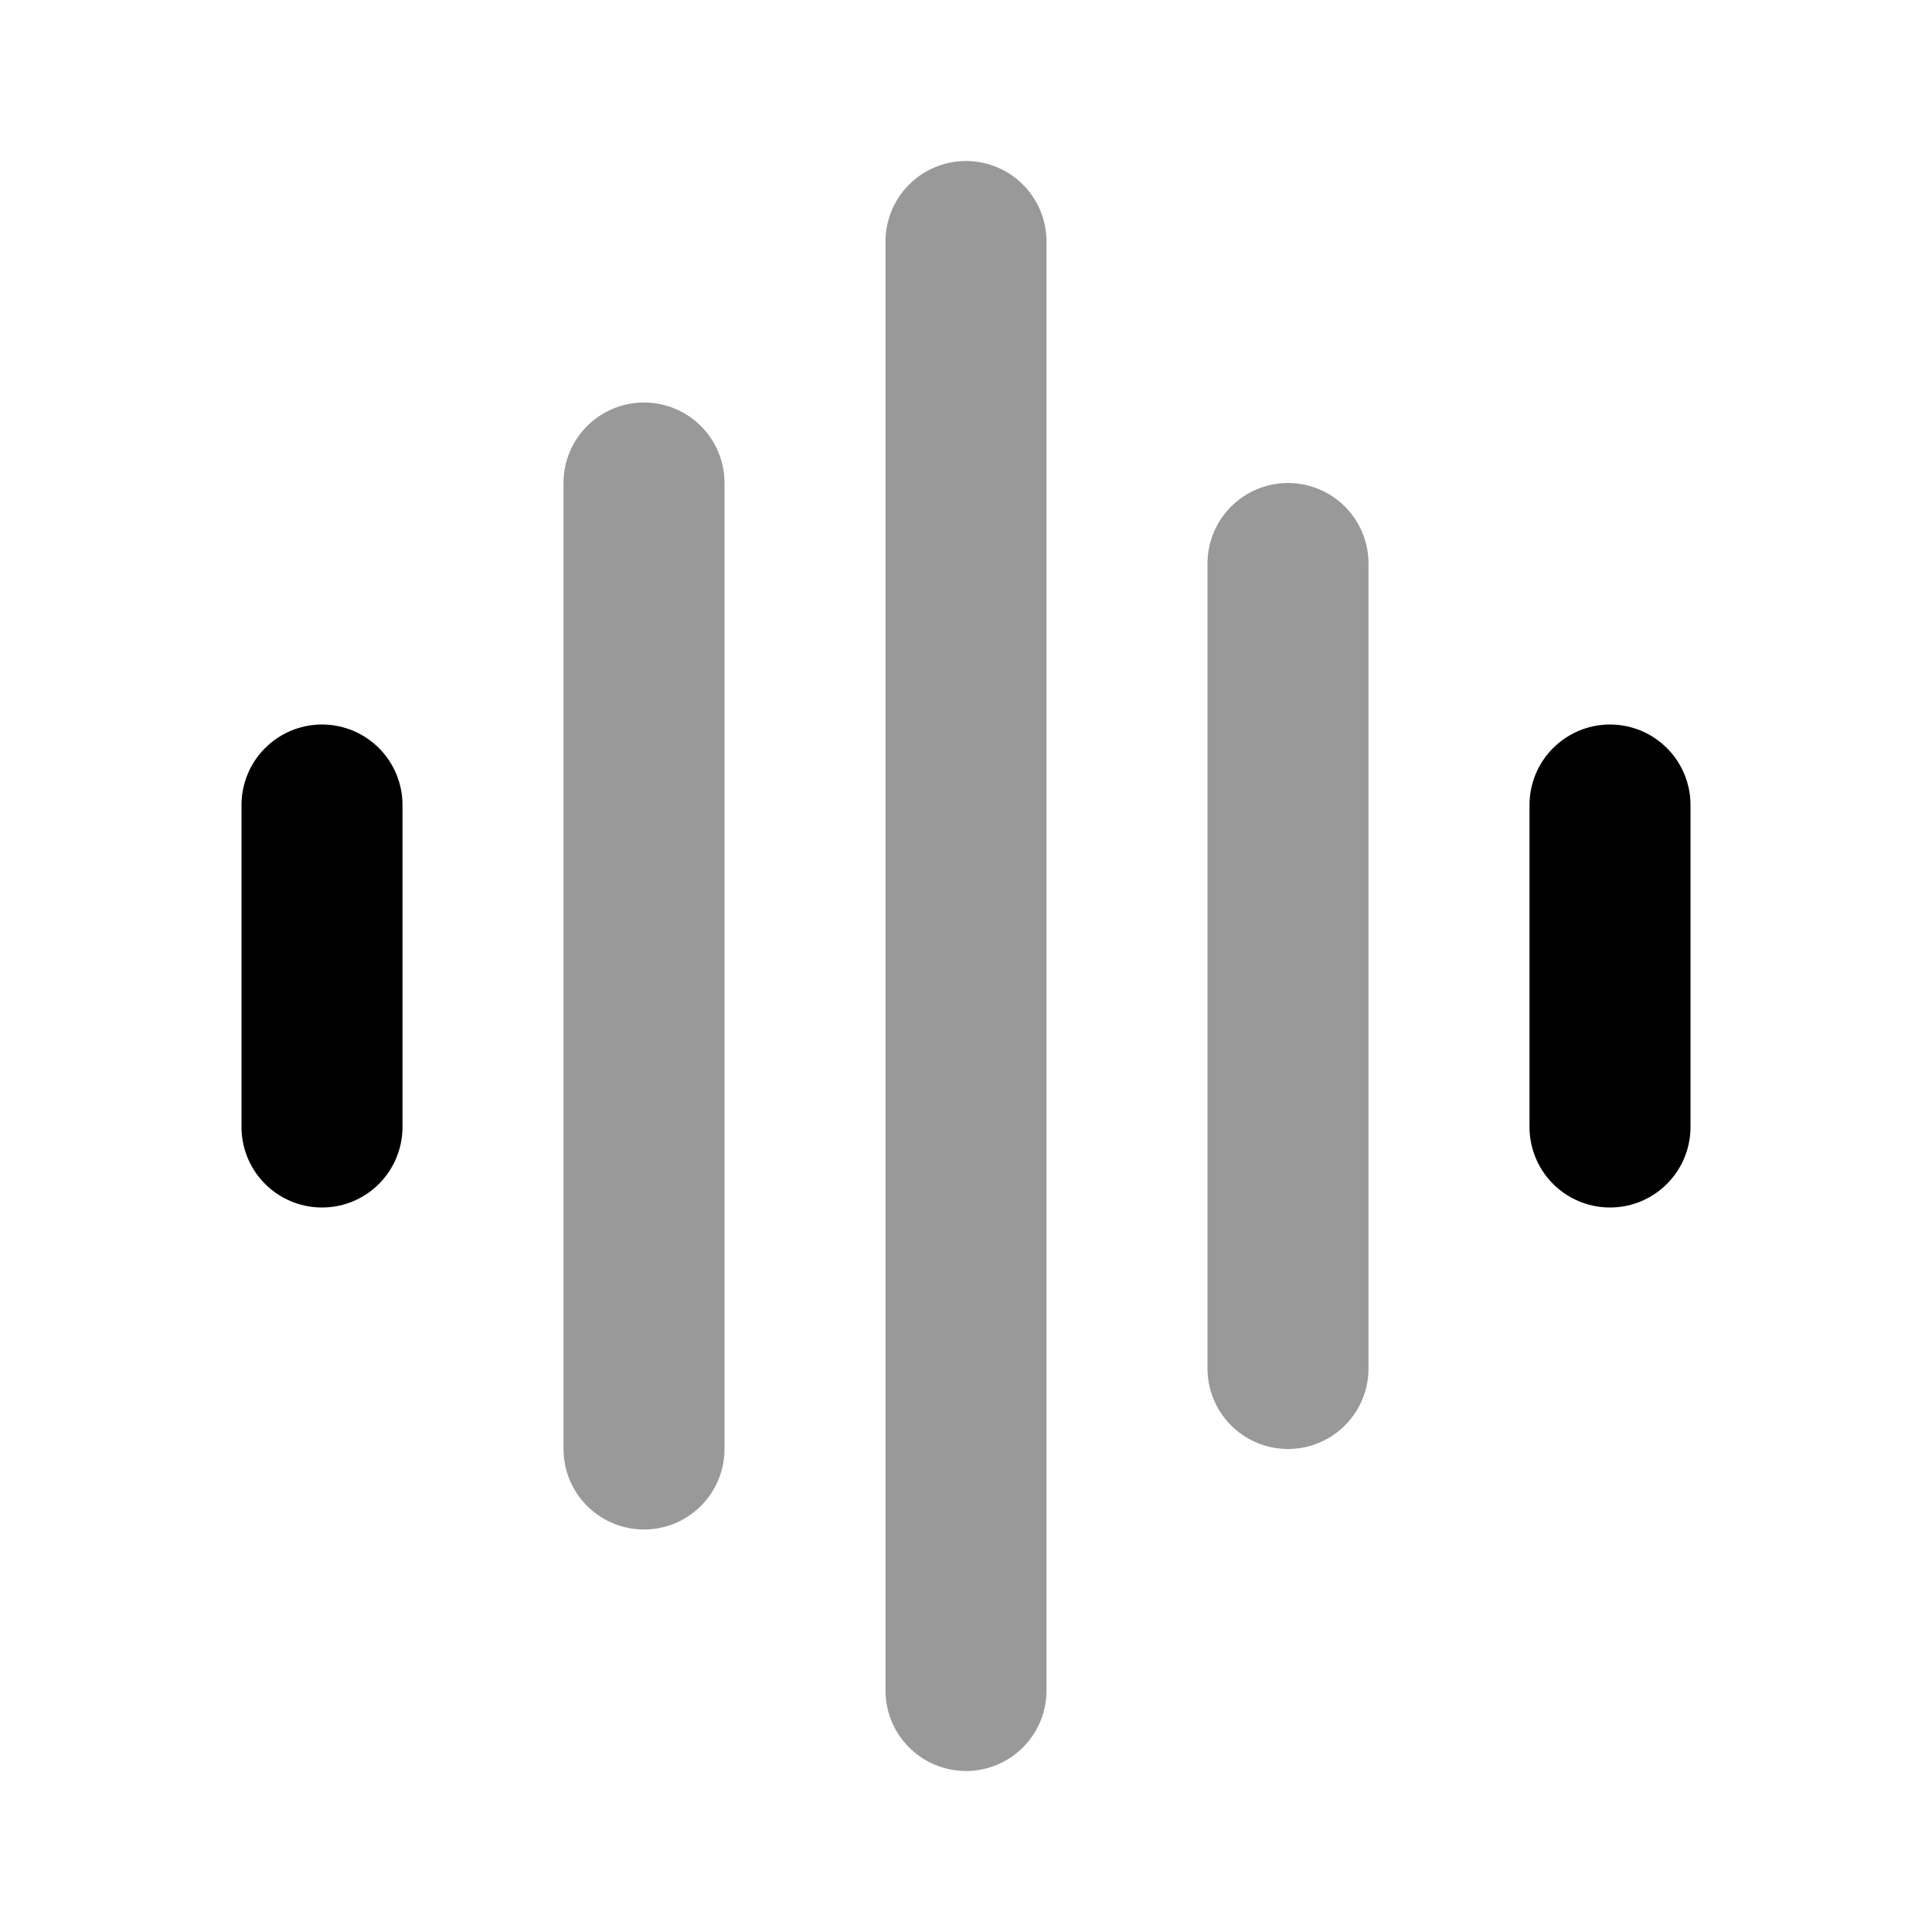
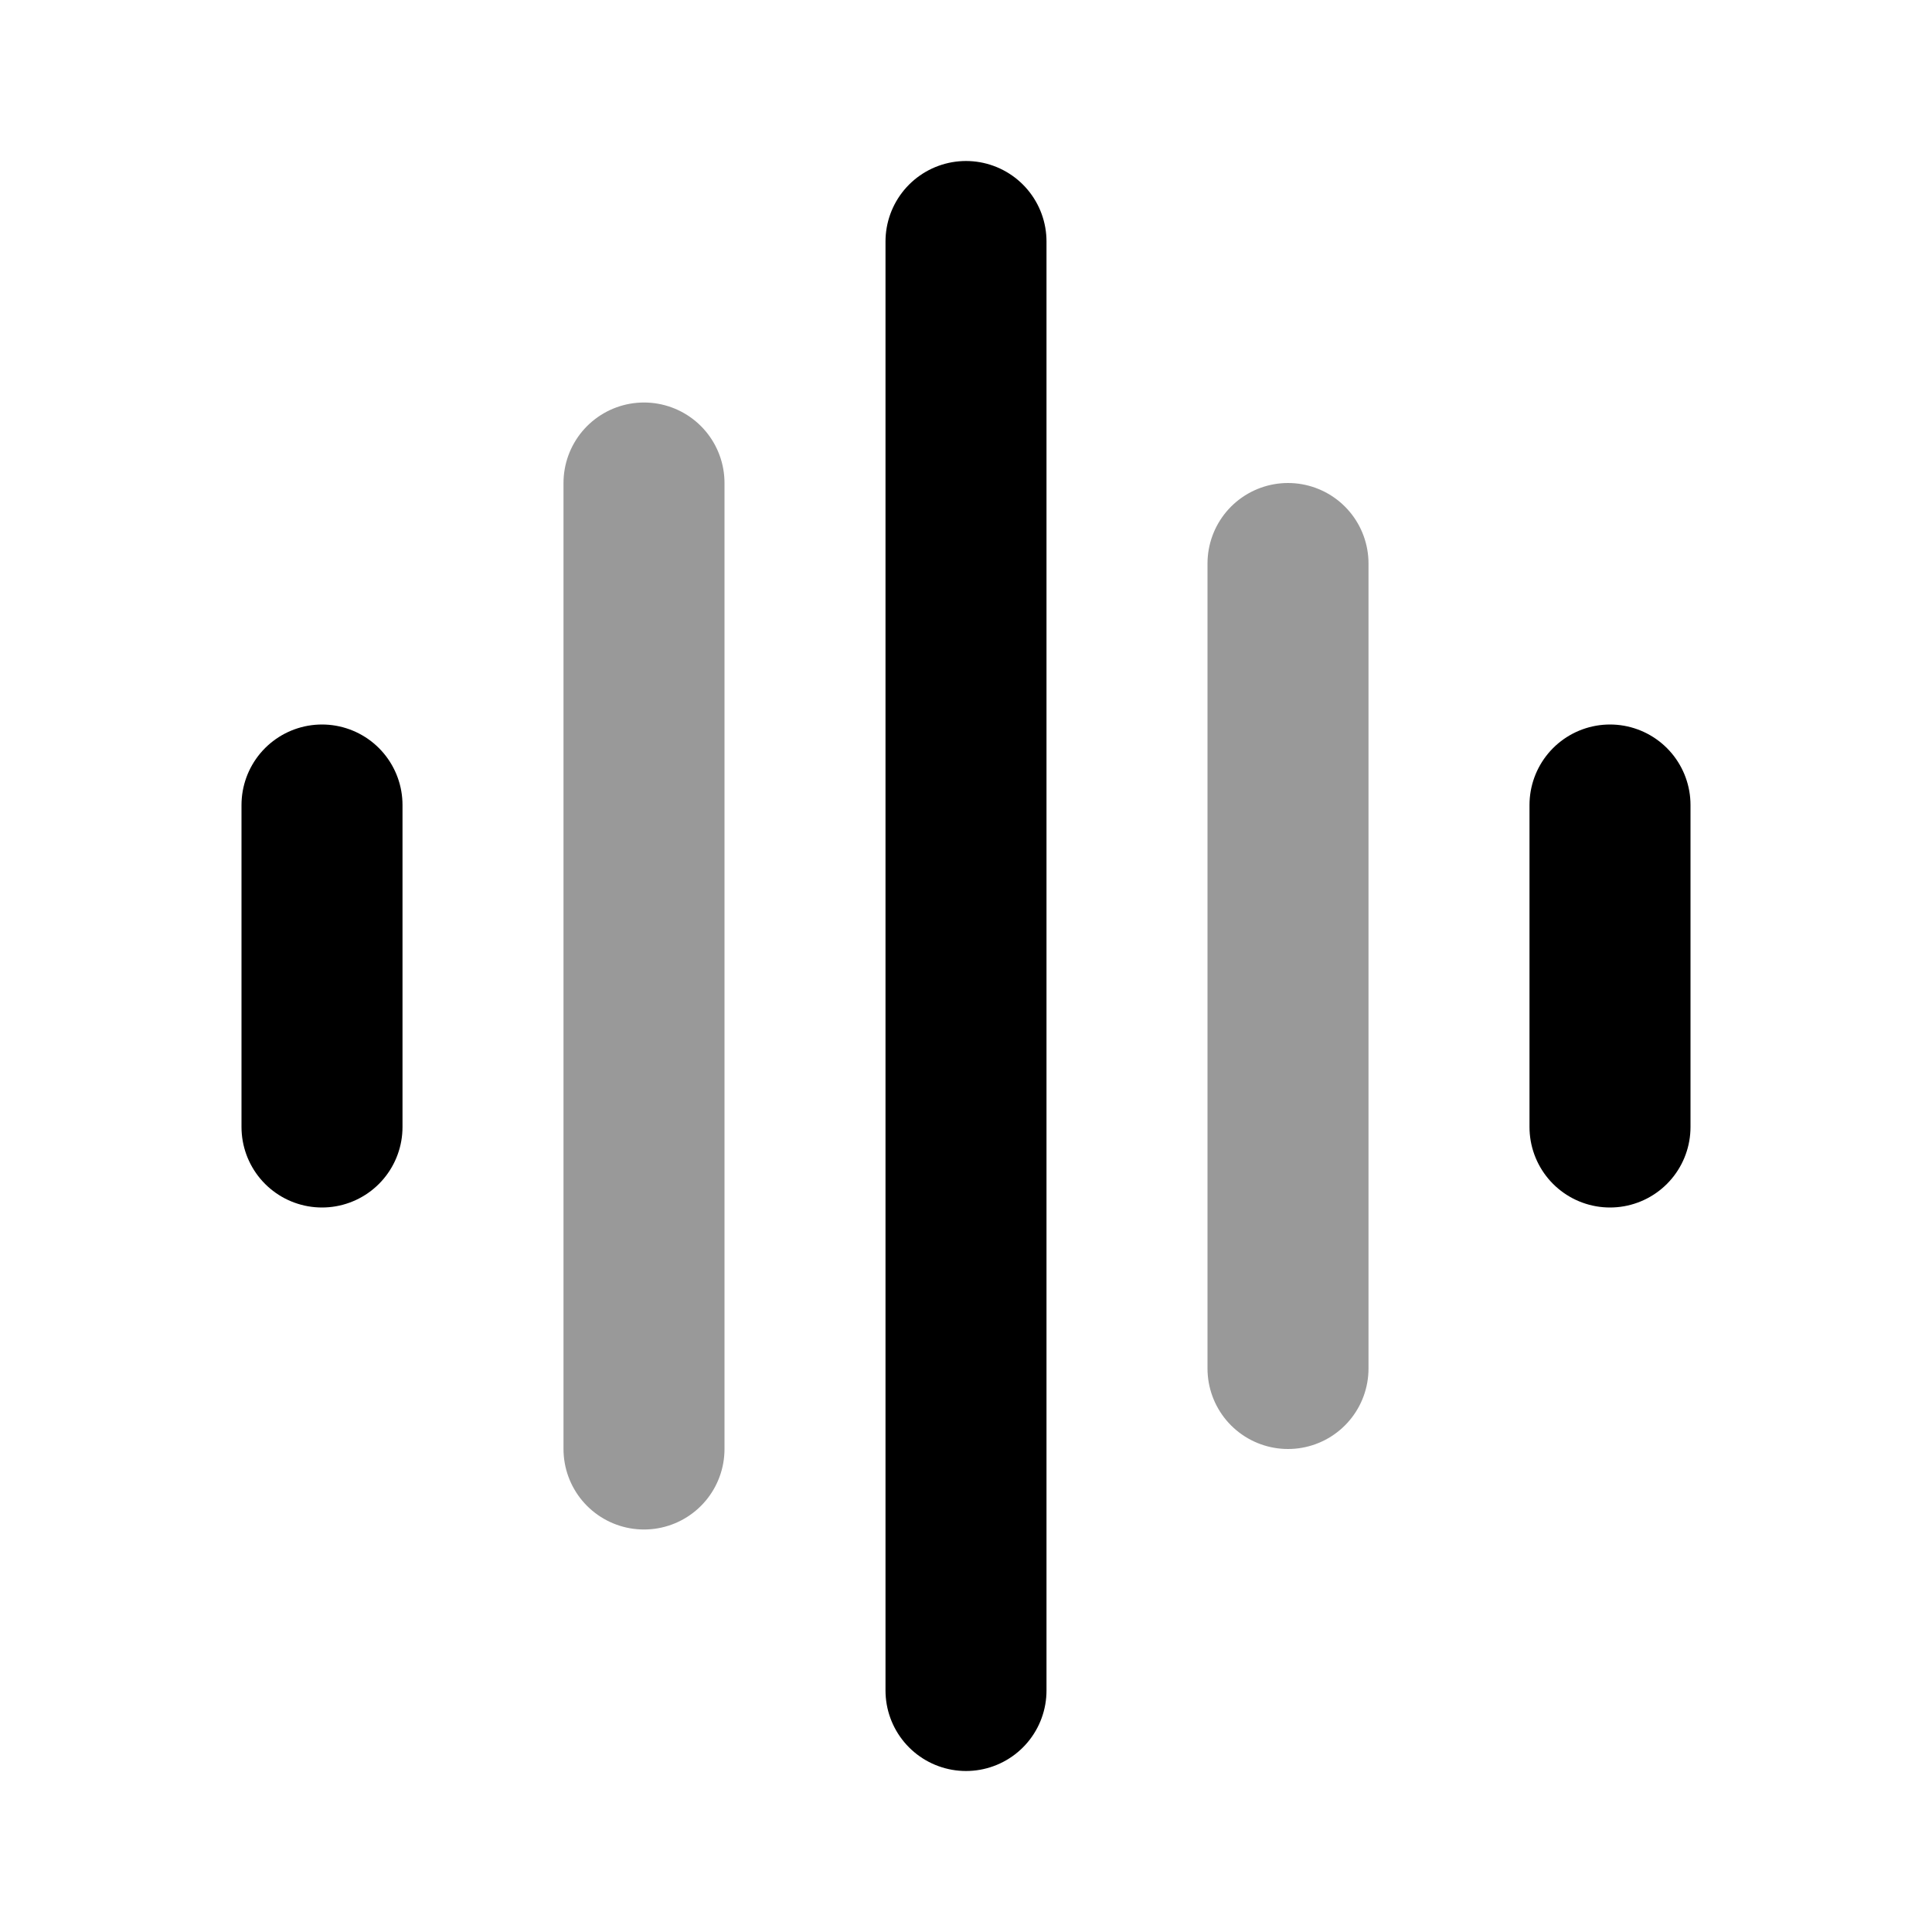
<svg xmlns="http://www.w3.org/2000/svg" width="24" height="24" viewBox="0 0 24 24" fill="none">
-   <path d="M8 6L8 18M12 3L12 21M16 7L16 17" stroke="black" stroke-opacity="0.4" stroke-width="2" stroke-linecap="round" stroke-linejoin="round" />
-   <path d="M4 10L4 14M20 10L20 14" stroke="black" stroke-width="2" stroke-linecap="round" stroke-linejoin="round" />
+   <path d="M8 6L8 18M16 7L16 17" stroke="black" stroke-opacity="0.4" stroke-width="2" stroke-linecap="round" stroke-linejoin="round" />
+   <path d="M4 10L4 14M12 3L12 21M20 10L20 14" stroke="black" stroke-width="2" stroke-linecap="round" stroke-linejoin="round" />
</svg>
